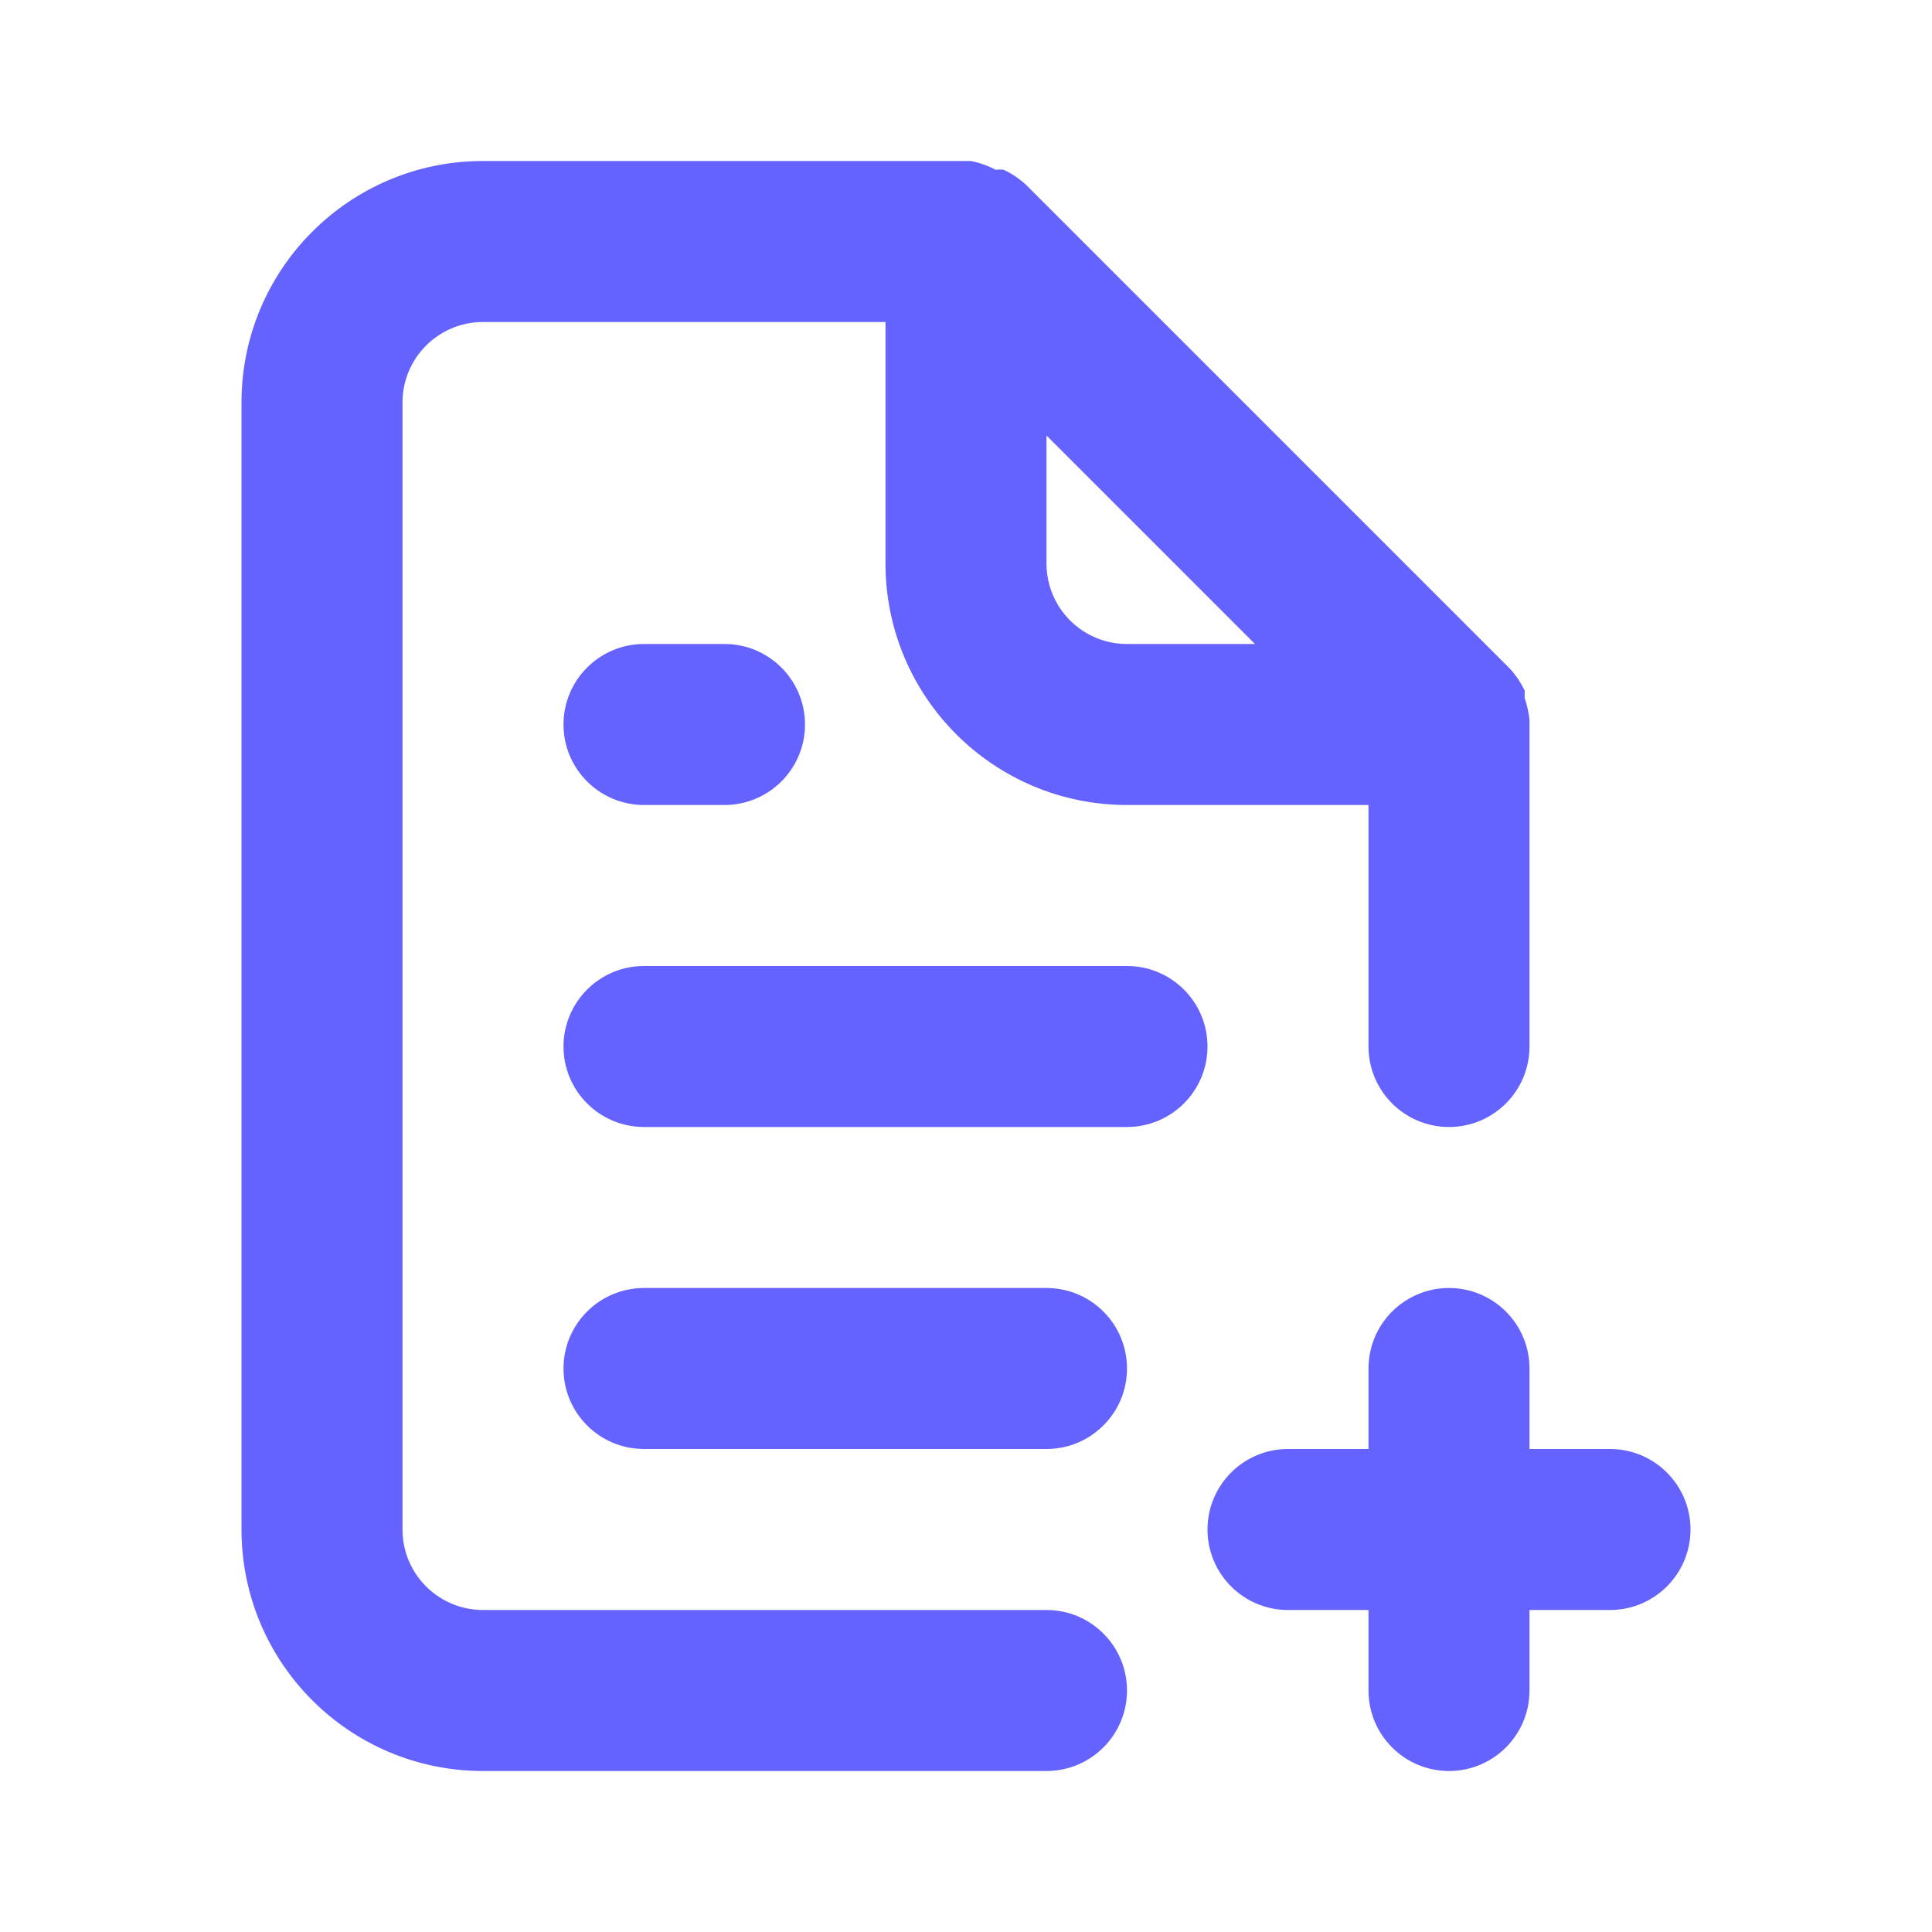
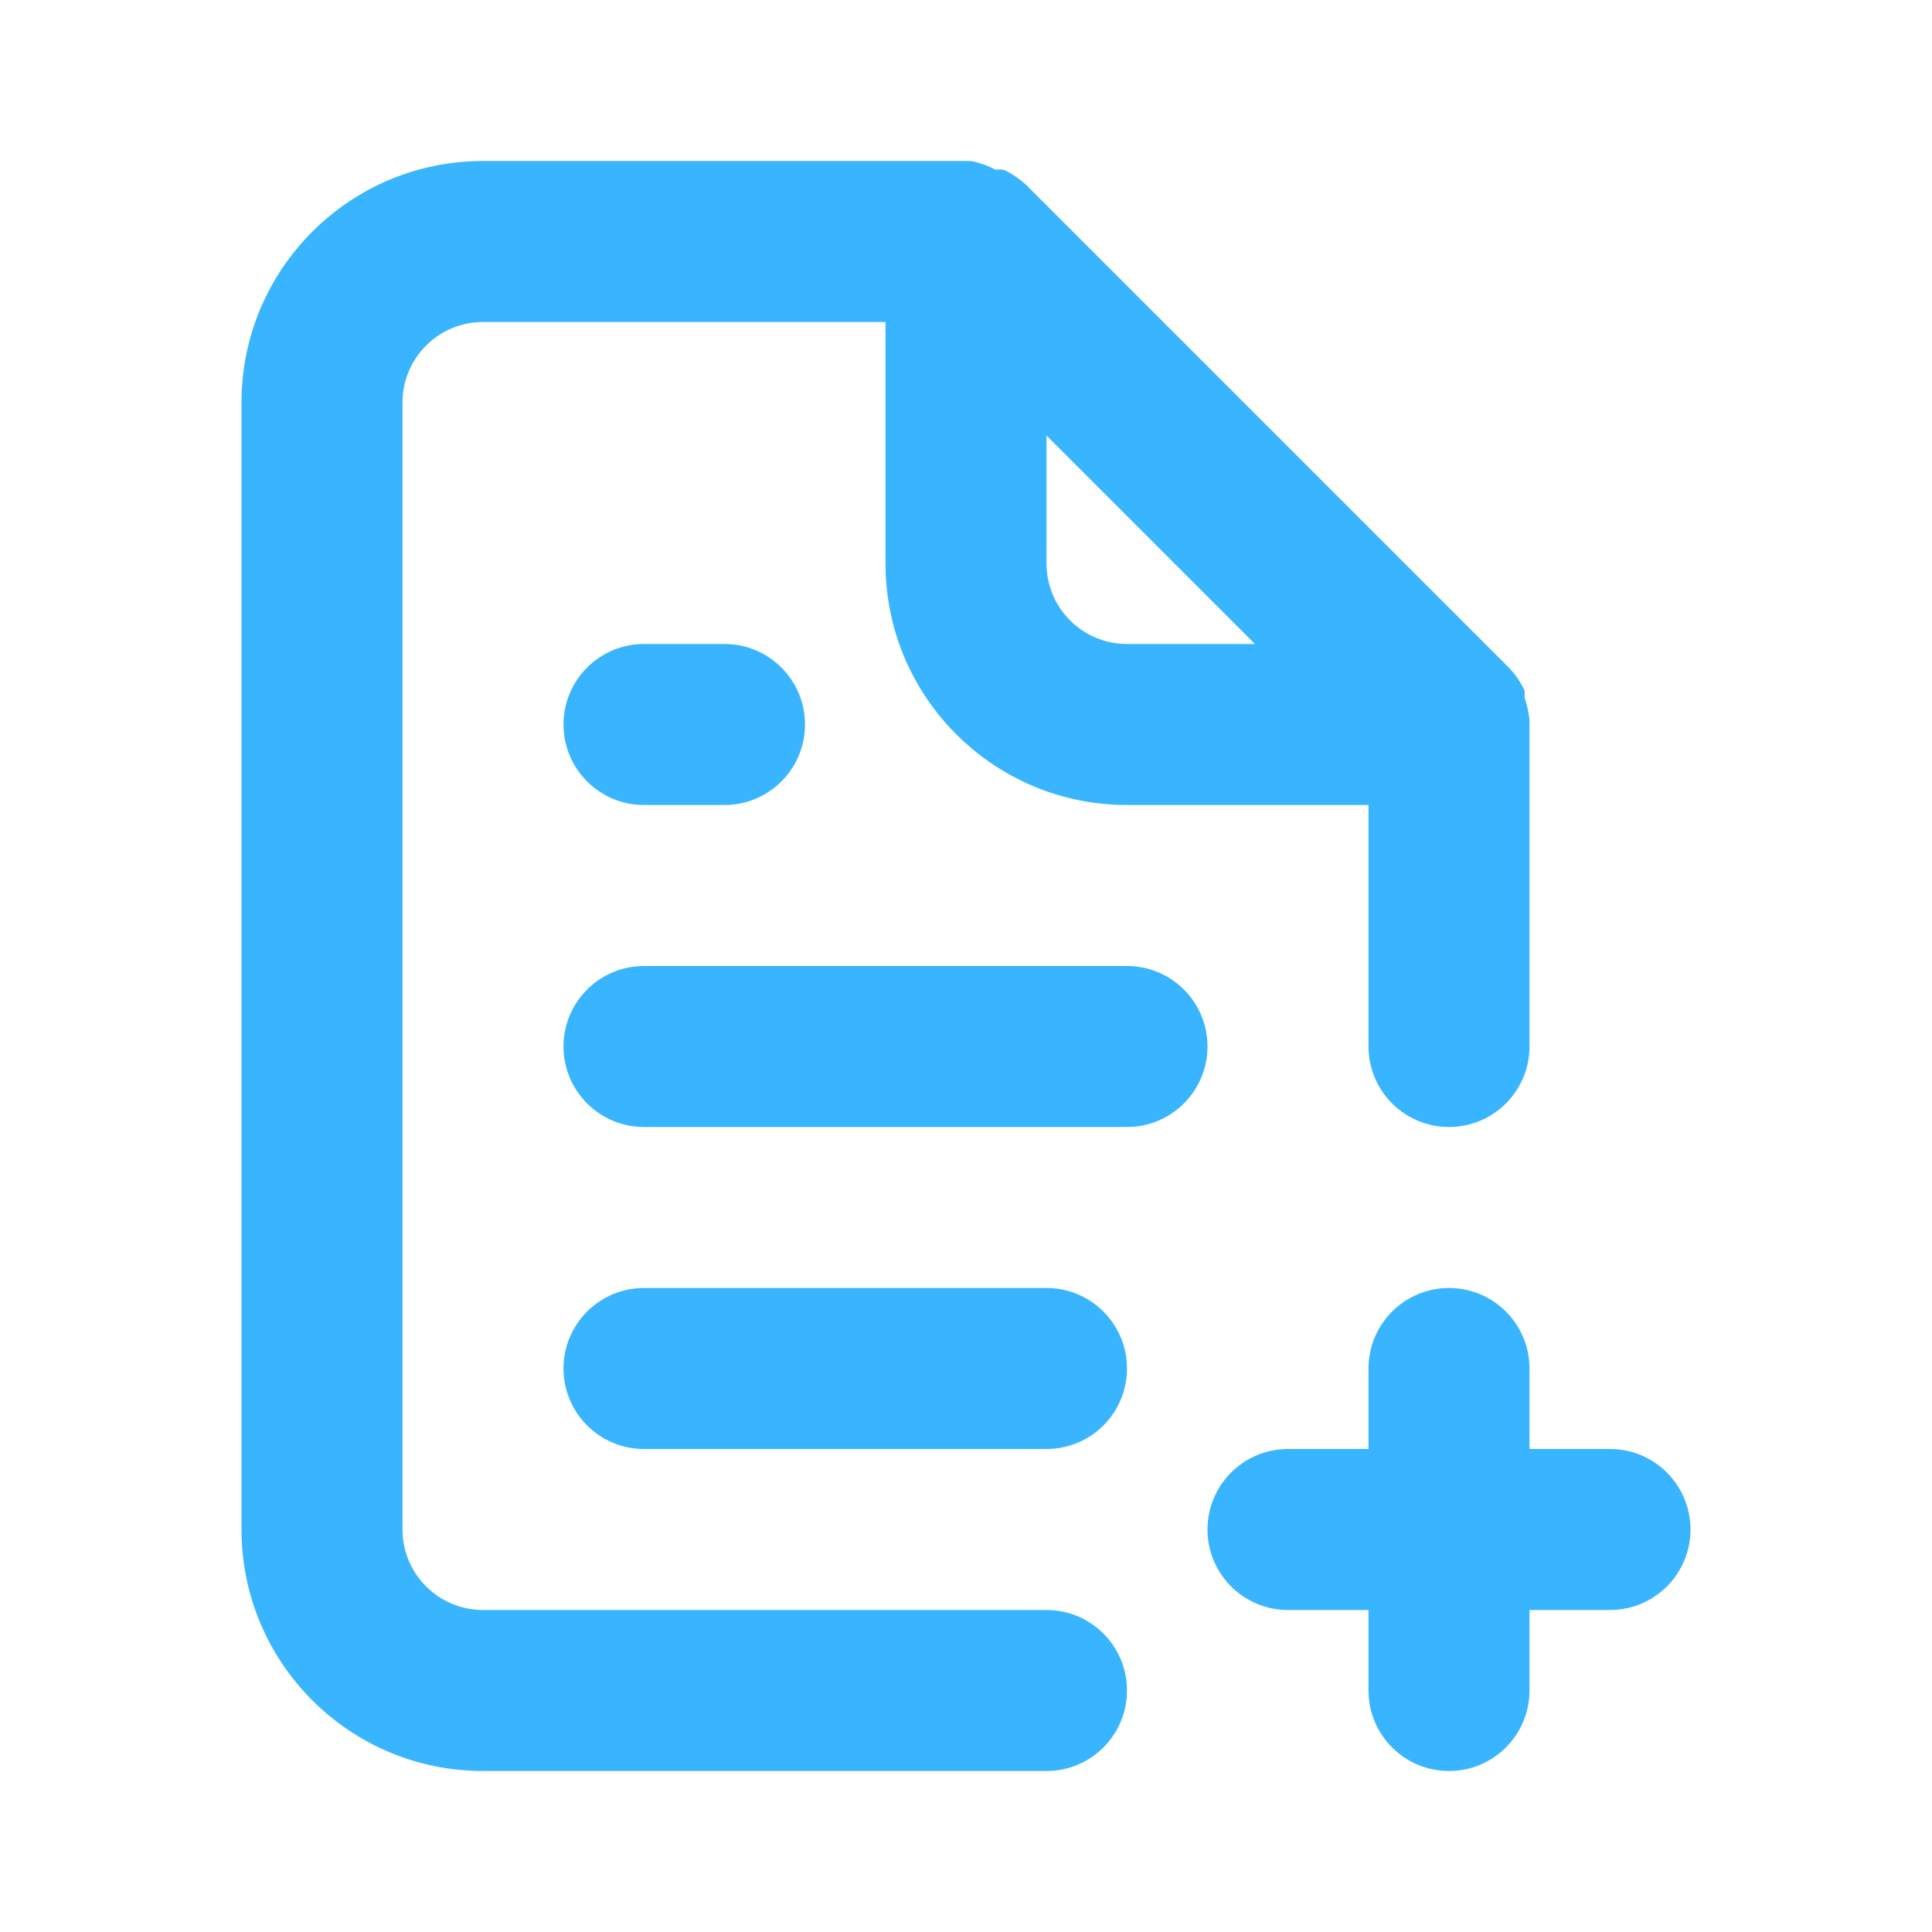
<svg xmlns="http://www.w3.org/2000/svg" viewBox="0 0 24 24">
-   <path d="M20,18H19V17a1,1,0,0,0-2,0v1H16a1,1,0,0,0,0,2h1v1a1,1,0,0,0,2,0V20h1a1,1,0,0,0,0-2Zm-7,2H6a1,1,0,0,1-1-1V5A1,1,0,0,1,6,4h5V7a3,3,0,0,0,3,3h3v3a1,1,0,0,0,2,0V9s0,0,0-.06a1.31,1.31,0,0,0-.06-.27l0-.09a1.07,1.07,0,0,0-.19-.28h0l-6-6h0a1.07,1.07,0,0,0-.28-.19.29.29,0,0,0-.1,0A1.1,1.1,0,0,0,12.06,2H6A3,3,0,0,0,3,5V19a3,3,0,0,0,3,3h7a1,1,0,0,0,0-2ZM13,5.41,15.59,8H14a1,1,0,0,1-1-1ZM8,8a1,1,0,0,0,0,2H9A1,1,0,0,0,9,8Zm5,8H8a1,1,0,0,0,0,2h5a1,1,0,0,0,0-2Zm1-4H8a1,1,0,0,0,0,2h6a1,1,0,0,0,0-2Z" fill="#6563ff" />
+   <path d="M20,18H19V17a1,1,0,0,0-2,0v1H16a1,1,0,0,0,0,2h1v1a1,1,0,0,0,2,0V20h1a1,1,0,0,0,0-2Zm-7,2H6a1,1,0,0,1-1-1V5A1,1,0,0,1,6,4h5V7a3,3,0,0,0,3,3h3v3a1,1,0,0,0,2,0V9s0,0,0-.06a1.31,1.31,0,0,0-.06-.27l0-.09a1.07,1.07,0,0,0-.19-.28h0l-6-6h0a1.07,1.07,0,0,0-.28-.19.29.29,0,0,0-.1,0A1.1,1.1,0,0,0,12.06,2H6A3,3,0,0,0,3,5V19a3,3,0,0,0,3,3h7a1,1,0,0,0,0-2ZM13,5.41,15.59,8H14a1,1,0,0,1-1-1ZM8,8a1,1,0,0,0,0,2H9A1,1,0,0,0,9,8Zm5,8H8a1,1,0,0,0,0,2h5a1,1,0,0,0,0-2Zm1-4H8a1,1,0,0,0,0,2h6a1,1,0,0,0,0-2Z" fill="#39b4ff" />
</svg>
